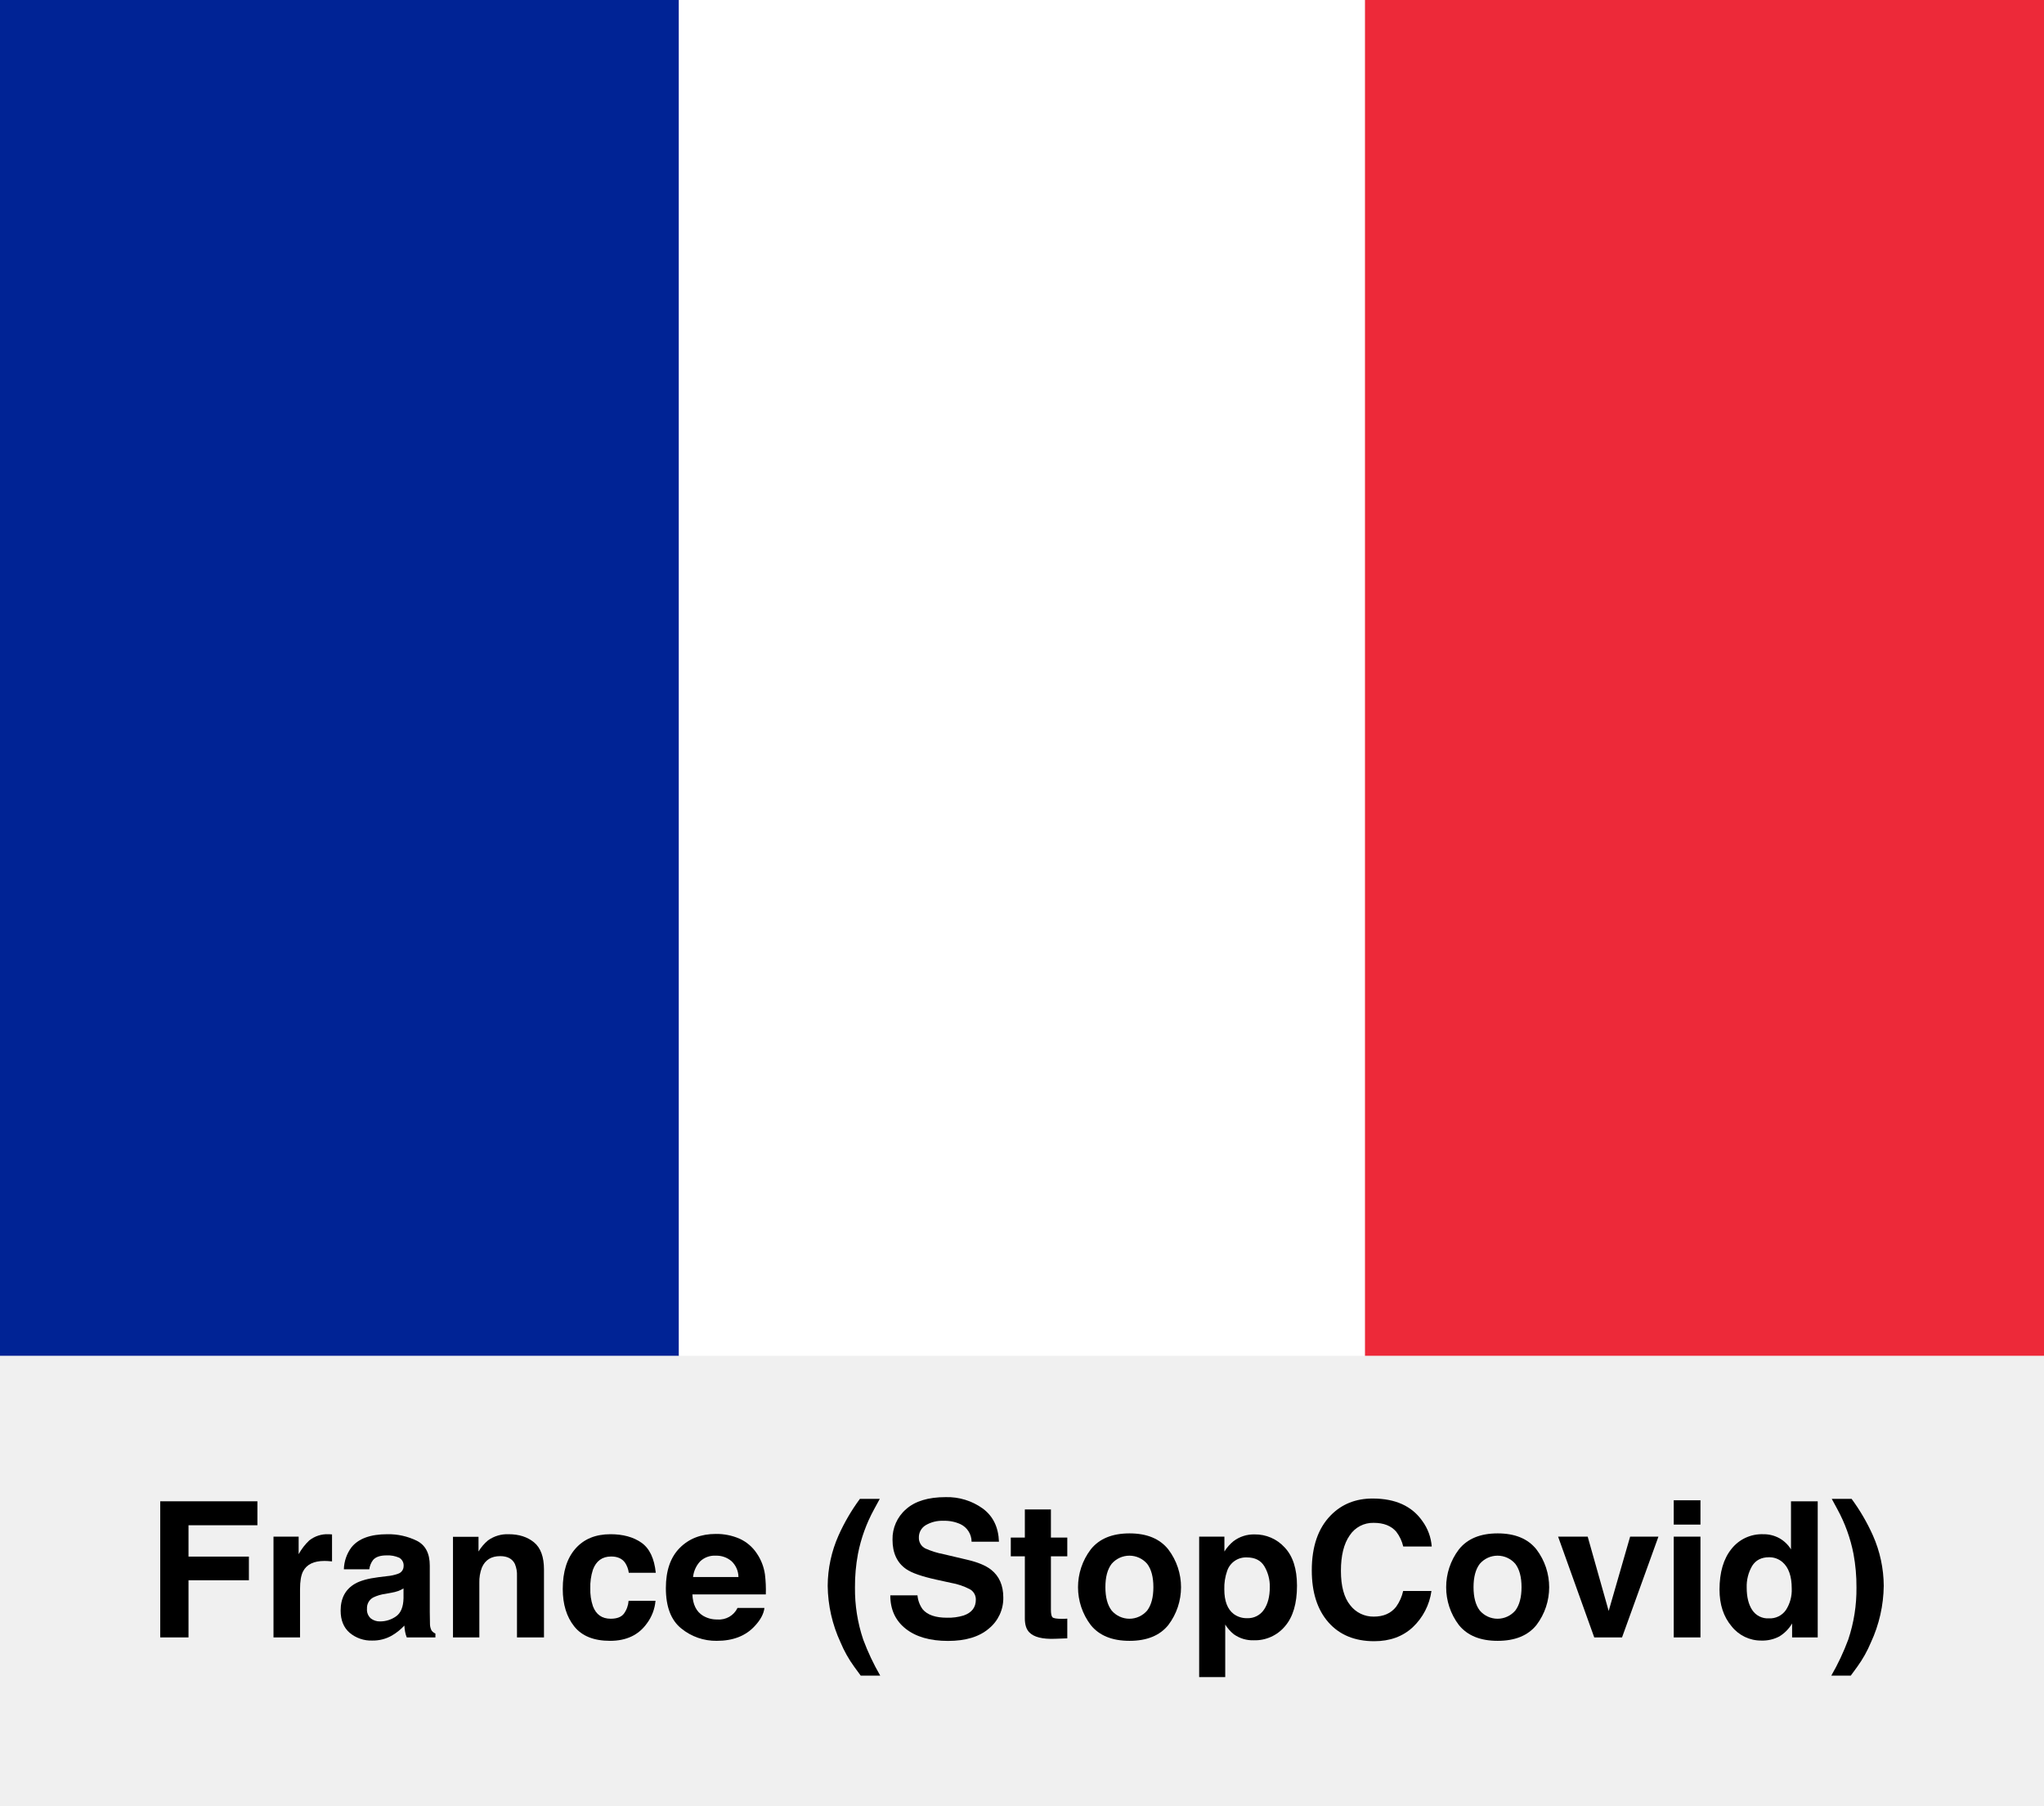
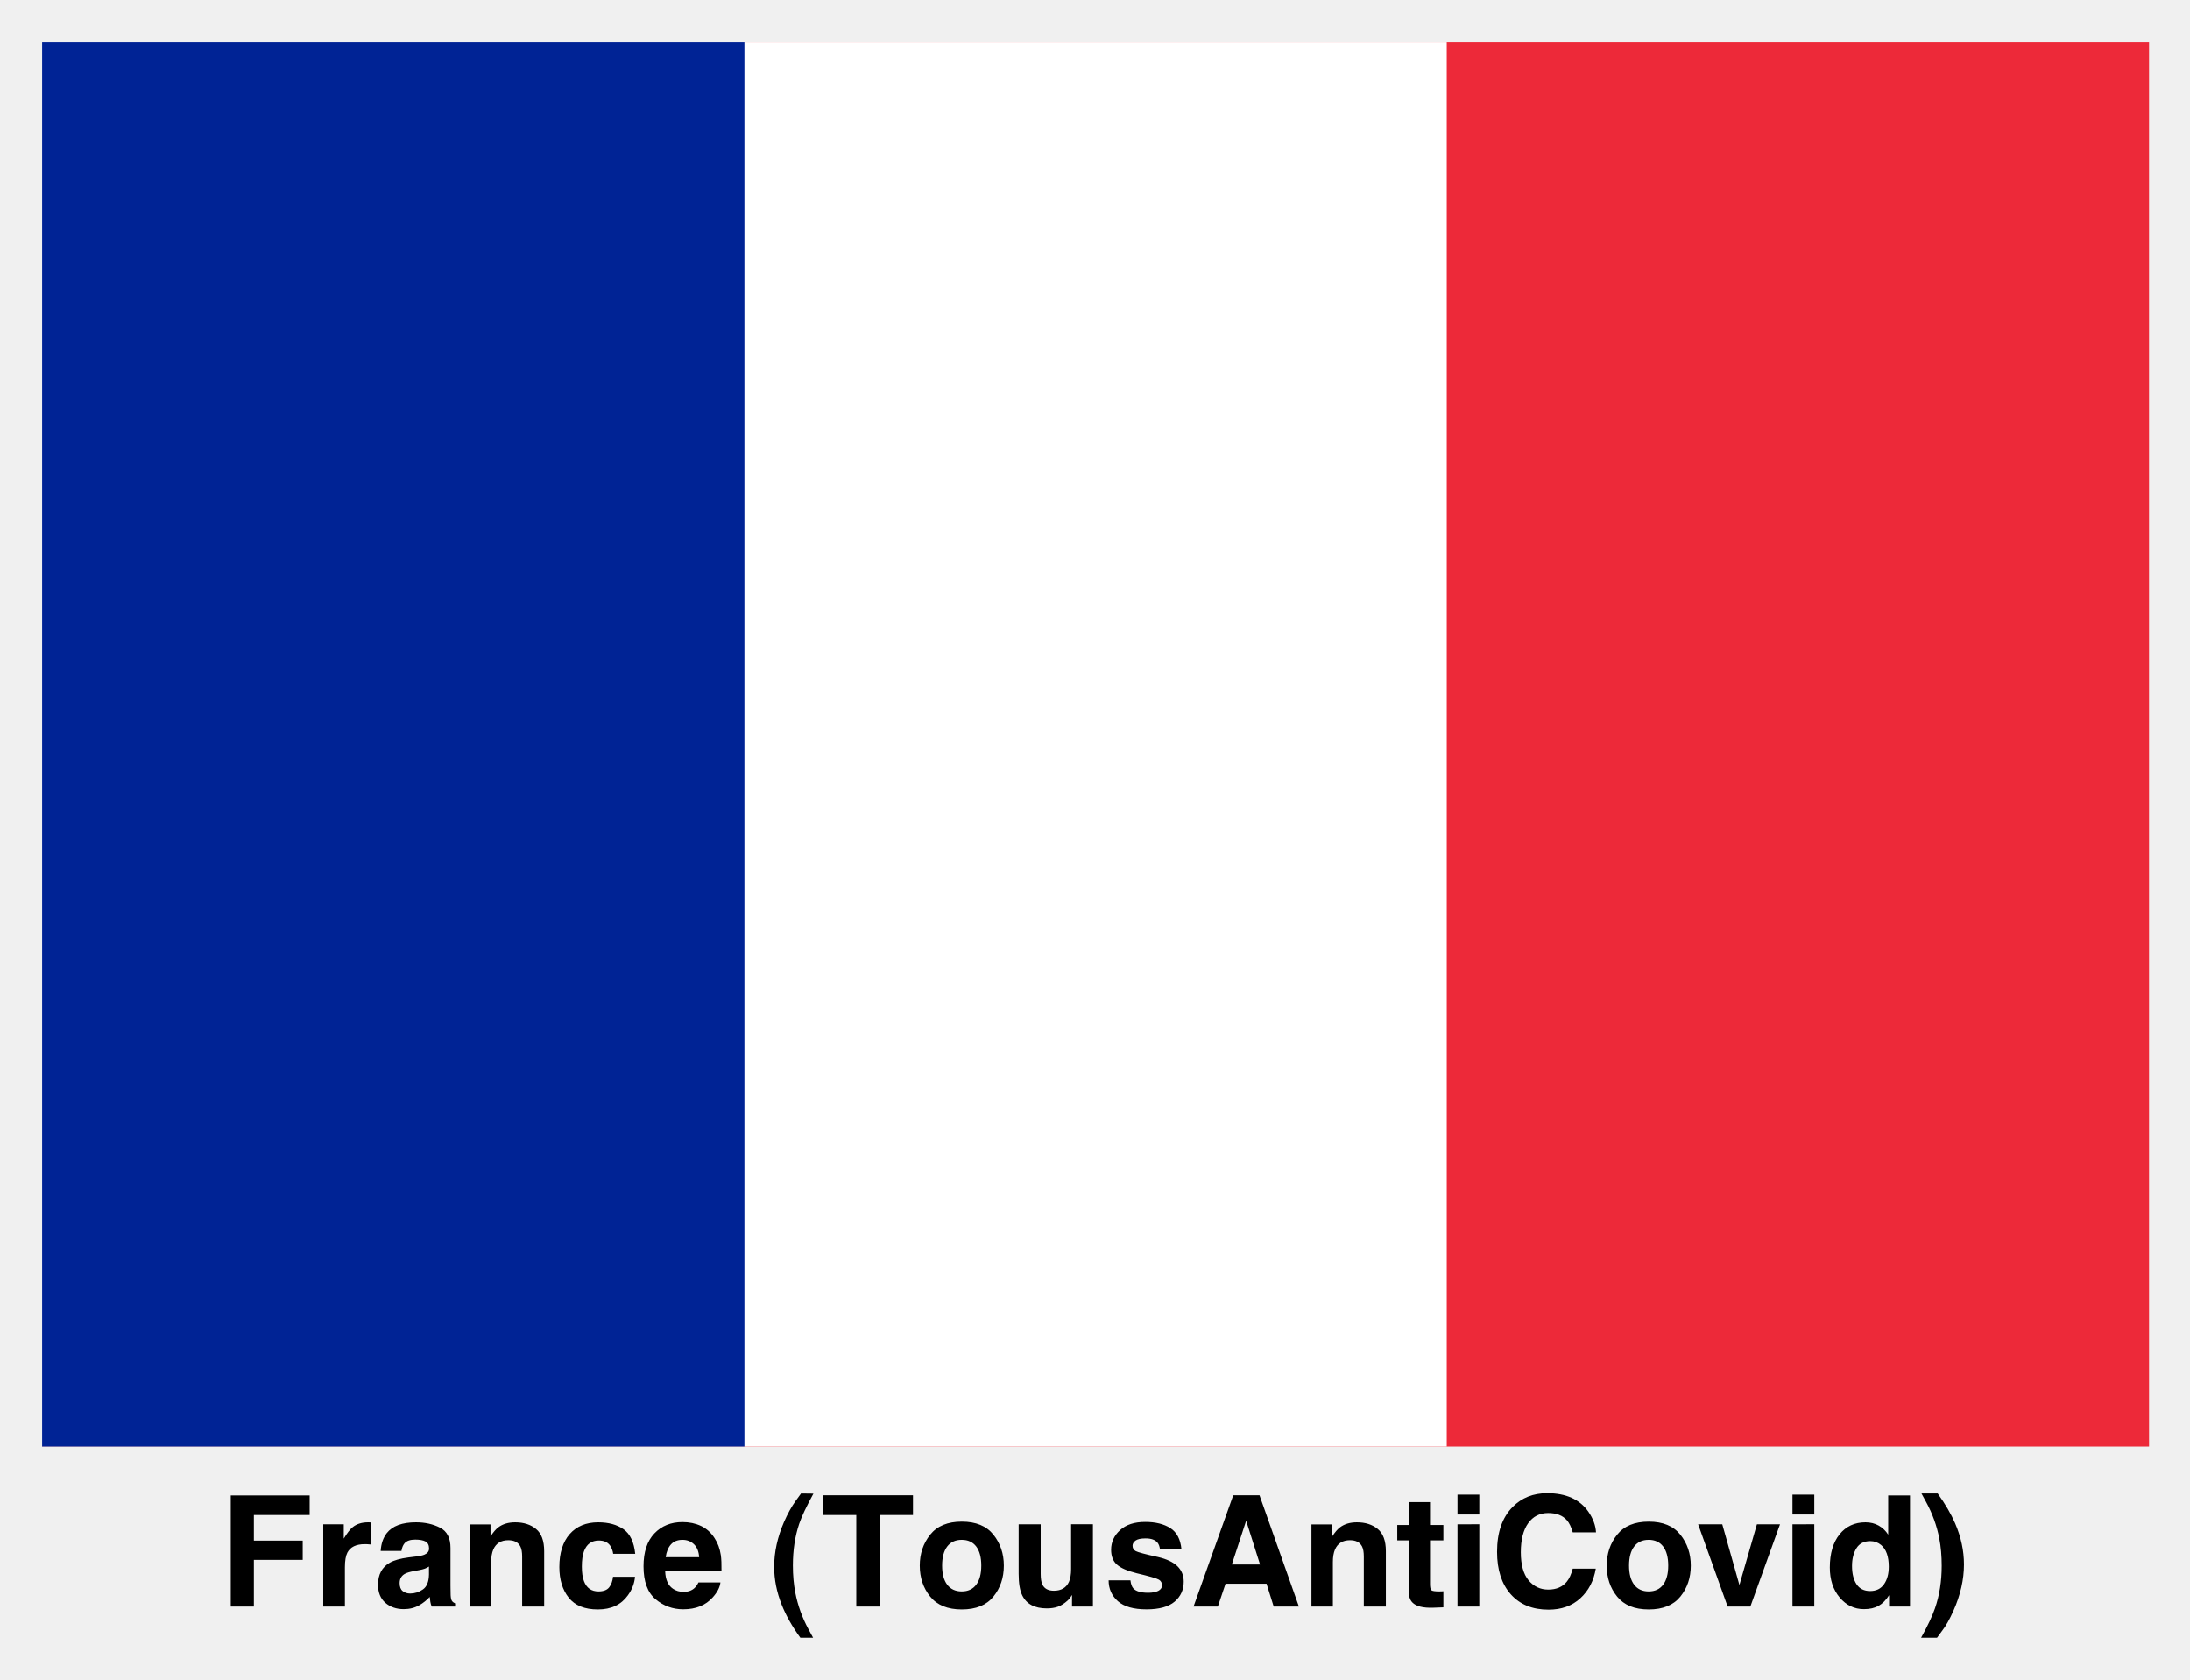
- <svg xmlns="http://www.w3.org/2000/svg" id="Layer_1" data-name="Layer 1" viewBox="0 0 900 795.167">
-   <defs>
-     <style>.cls-1{fill:#002395;}.cls-2{fill:#fff;}.cls-3{fill:#ed2939;}</style>
-   </defs>
-   <rect class="cls-1" x="-3.121" y="-7.155" width="302.074" height="604.149" />
-   <rect class="cls-2" x="298.953" y="-7.155" width="302.074" height="604.149" />
-   <rect class="cls-3" x="601.028" y="-7.155" width="302.074" height="604.149" />
-   <path d="M70.545,661.07h42.794v10.546h-30.334v13.804h26.589V695.843H83.005v25.163h-12.46Z" />
-   <path d="M145.201,675.586c.148.014.481.034.997.061v11.89q-1.099-.122-1.954-.163c-.57-.026-1.032-.041-1.385-.041q-7.003,0-9.405,4.561-1.345,2.565-1.344,7.899v21.214H120.424V676.624H131.499v7.736a24.549,24.549,0,0,1,4.683-6.067,12.749,12.749,0,0,1,8.47-2.728C144.868,675.566,145.051,675.573,145.201,675.586Z" />
-   <path d="M170.577,694.01a18.328,18.328,0,0,0,4.635-1.018,3.491,3.491,0,0,0,2.502-3.298,3.9,3.9,0,0,0-1.919-3.767,12.132,12.132,0,0,0-5.634-1.038q-4.169,0-5.902,2.036a8.393,8.393,0,0,0-1.651,4.071H151.41a16.98,16.98,0,0,1,3.271-9.568q4.622-5.864,15.867-5.863a28.298,28.298,0,0,1,13.004,2.891q5.685,2.892,5.685,10.912V709.728q0,2.117.081,5.13a6.436,6.436,0,0,0,.692,3.095,4.157,4.157,0,0,0,1.71,1.344v1.71H179.099a12.883,12.883,0,0,1-.733-2.524q-.204-1.181-.325-2.688a23.99,23.99,0,0,1-5.57,4.438,16.832,16.832,0,0,1-8.519,2.158,14.697,14.697,0,0,1-10.014-3.441q-3.952-3.439-3.952-9.751,0-8.186,6.357-11.85,3.488-1.994,10.255-2.85Zm7.096,5.416a12.765,12.765,0,0,1-2.25,1.119,18.978,18.978,0,0,1-3.116.794l-2.642.489a17.391,17.391,0,0,0-5.334,1.588,5.299,5.299,0,0,0-2.741,4.927,5.146,5.146,0,0,0,1.675,4.296,6.364,6.364,0,0,0,4.072,1.323,12.129,12.129,0,0,0,7.008-2.199q3.205-2.199,3.328-8.021Z" />
-   <path d="M235.164,679.169q4.358,3.604,4.358,11.95v29.887H227.634V694.01a12.406,12.406,0,0,0-.93-5.374q-1.699-3.42-6.468-3.421-5.861,0-8.043,5.009a17.309,17.309,0,0,0-1.132,6.759v24.023H199.457V676.705H210.695V683.18a19.624,19.624,0,0,1,4.217-4.927,14.604,14.604,0,0,1,9.041-2.688Q230.806,675.566,235.164,679.169Z" />
-   <path d="M276.86,692.544a10.278,10.278,0,0,0-1.673-4.479q-1.96-2.688-6.082-2.688-5.878,0-8.041,5.822a24.182,24.182,0,0,0-1.143,8.204,22.226,22.226,0,0,0,1.143,7.839q2.082,5.539,7.837,5.538,4.083,0,5.796-2.199a10.93,10.93,0,0,0,2.082-5.7h11.849a19.408,19.408,0,0,1-3.831,10.017q-5.462,7.614-16.181,7.614-10.72,0-15.773-6.353-5.055-6.352-5.055-16.471,0-11.42,5.584-17.772,5.584-6.352,15.407-6.352,8.354,0,13.674,3.746,5.319,3.746,6.297,13.232Z" />
-   <path d="M325.61,677.523a18.062,18.062,0,0,1,7.67,6.566,21.824,21.824,0,0,1,3.536,9.175,56.675,56.675,0,0,1,.382,8.809H304.874q.27,6.678,4.642,9.365a11.783,11.783,0,0,0,6.397,1.669,9.011,9.011,0,0,0,8.832-5.09h11.848q-.469,3.951-4.302,8.021-5.963,6.475-16.697,6.475a24.189,24.189,0,0,1-15.633-5.461q-6.773-5.461-6.772-17.769,0-11.533,6.113-17.687,6.114-6.152,15.871-6.153A25.278,25.278,0,0,1,325.61,677.523ZM308.25,687.548a12.056,12.056,0,0,0-3.091,6.869h19.992a9.679,9.679,0,0,0-3.092-7.013,10.168,10.168,0,0,0-6.882-2.393A9.205,9.205,0,0,0,308.25,687.548Z" />
-   <path d="M369.208,676.135a87.295,87.295,0,0,1,9.406-16.124h8.754l-2.483,4.561a67.889,67.889,0,0,0-7.126,19.707,77.935,77.935,0,0,0-1.303,14.74,69.608,69.608,0,0,0,3.624,22.924,104.552,104.552,0,0,0,7.491,15.88h-8.591l-2.891-3.949a52.996,52.996,0,0,1-5.986-10.668,60.755,60.755,0,0,1-5.659-24.92A55.285,55.285,0,0,1,369.208,676.135Z" />
-   <path d="M403.981,702.48a12.165,12.165,0,0,0,2.286,6.148q3.117,3.706,10.685,3.705a22.993,22.993,0,0,0,7.358-.978q5.363-1.872,5.363-6.962a5.131,5.131,0,0,0-2.627-4.602,28.515,28.515,0,0,0-8.333-2.81l-6.498-1.425q-9.579-2.117-13.161-4.602-6.069-4.153-6.067-12.988a17.248,17.248,0,0,1,5.936-13.396q5.936-5.333,17.436-5.334a26.743,26.743,0,0,1,16.385,5.028q6.779,5.03,7.11,14.598H427.801a8.593,8.593,0,0,0-4.842-7.695,16.594,16.594,0,0,0-7.472-1.507,14.223,14.223,0,0,0-7.932,1.954,6.184,6.184,0,0,0-2.964,5.456,5.146,5.146,0,0,0,2.922,4.805,36.252,36.252,0,0,0,7.974,2.484l10.532,2.483q6.926,1.629,10.381,4.356,5.366,4.236,5.366,12.257a17.219,17.219,0,0,1-6.358,13.66q-6.359,5.436-17.964,5.436-11.854,0-18.644-5.354-6.791-5.354-6.791-14.72Z" />
-   <path d="M445.064,685.297v-8.266h6.188V664.654h11.482v12.378h7.207v8.266h-7.207v23.453q0,2.728.692,3.399.691.672,4.234.672c.353,0,.726-.006,1.12-.02q.589-.021,1.16-.062v8.673l-5.497.203q-8.225.286-11.237-2.85-1.956-1.995-1.955-6.148V685.297Z" />
-   <path d="M514.406,715.576q-5.619,6.936-17.061,6.937-11.442,0-17.061-6.937a27.535,27.535,0,0,1,0-33.339q5.619-7.039,17.061-7.039,11.44,0,17.061,7.039a27.535,27.535,0,0,1,0,33.339Zm-9.284-6.413q2.728-3.62,2.729-10.287,0-6.668-2.729-10.266a10.313,10.313,0,0,0-15.655,0q-2.748,3.598-2.749,10.266,0,6.668,2.749,10.287a10.276,10.276,0,0,0,15.655,0Z" />
-   <path d="M565.654,681.388q5.43,5.741,5.431,16.857,0,11.726-5.308,17.875a17.228,17.228,0,0,1-13.667,6.148,14.329,14.329,0,0,1-8.853-2.647,17.085,17.085,0,0,1-3.77-4.275v23.128H528.006V676.624h11.115V683.18a18.665,18.665,0,0,1,4.017-4.561,14.816,14.816,0,0,1,9.261-2.973A17.55,17.55,0,0,1,565.654,681.388Zm-8.906,8.347q-2.366-3.948-7.671-3.949a8.725,8.725,0,0,0-8.762,5.985,22.479,22.479,0,0,0-1.234,8.062q0,7.736,4.151,10.871a9.526,9.526,0,0,0,5.842,1.833,8.494,8.494,0,0,0,7.468-3.746q2.571-3.746,2.572-9.977A17.329,17.329,0,0,0,556.748,689.735Z" />
-   <path d="M585.938,667.259q7.251-7.411,18.449-7.41,14.985,0,21.914,9.935a21.662,21.662,0,0,1,4.108,11.197h-12.541a17.099,17.099,0,0,0-3.071-6.515q-3.352-3.908-9.933-3.909a12.24,12.24,0,0,0-10.571,5.518q-3.869,5.518-3.868,15.615,0,10.099,4.082,15.126a12.793,12.793,0,0,0,10.376,5.029q6.451,0,9.838-4.316a18.937,18.937,0,0,0,3.106-6.963h12.46a27.039,27.039,0,0,1-8.238,15.962q-6.625,6.148-16.979,6.147-12.809,0-20.141-8.306-7.332-8.347-7.331-22.884Q577.6,675.769,585.938,667.259Z" />
-   <path d="M676.503,715.576q-5.619,6.936-17.061,6.937-11.442,0-17.061-6.937a27.535,27.535,0,0,1,0-33.339q5.619-7.039,17.061-7.039,11.44,0,17.061,7.039a27.535,27.535,0,0,1,0,33.339Zm-9.284-6.413q2.728-3.62,2.729-10.287,0-6.668-2.729-10.266a10.313,10.313,0,0,0-15.655,0q-2.748,3.598-2.749,10.266,0,6.668,2.749,10.287a10.276,10.276,0,0,0,15.655,0Z" />
-   <path d="M717.77,676.624h12.46l-16.026,44.382H701.967l-15.916-44.382h13.03l9.242,32.736Z" />
-   <path d="M748.735,671.33H736.968v-10.708h11.768Zm-11.768,5.294h11.768v44.382H736.968Z" />
-   <path d="M783.508,677.336a14.108,14.108,0,0,1,5.09,4.907V661.07h11.768v59.937h-11.279v-6.148a16.365,16.365,0,0,1-5.659,5.741,15.894,15.894,0,0,1-7.899,1.792,16.493,16.493,0,0,1-13.091-6.291q-5.314-6.292-5.313-16.145,0-11.36,5.232-17.875a17.021,17.021,0,0,1,13.986-6.515A14.316,14.316,0,0,1,783.508,677.336Zm2.851,31.617a16.187,16.187,0,0,0,2.564-9.486q0-8.145-4.112-11.646a8.854,8.854,0,0,0-5.863-2.117q-5.09,0-7.472,3.848a17.828,17.828,0,0,0-2.382,9.548q0,6.149,2.423,9.834a8.194,8.194,0,0,0,7.35,3.685A8.569,8.569,0,0,0,786.358,708.953Z" />
-   <path d="M824.682,676.135a55.372,55.372,0,0,1,4.755,22.15,60.848,60.848,0,0,1-5.649,24.92,53.048,53.048,0,0,1-5.975,10.668l-2.886,3.949h-8.576a104.815,104.815,0,0,0,7.464-15.88,69.865,69.865,0,0,0,3.611-22.924,78.273,78.273,0,0,0-1.298-14.74,68.111,68.111,0,0,0-7.1-19.707l-2.476-4.561H815.292A87.411,87.411,0,0,1,824.682,676.135Z" />
+ <svg xmlns="http://www.w3.org/2000/svg" role="img" viewBox="-17.99 -17.99 935.48 717.48">
+   <path fill="#ED2939" d="M0 0h900v600H0z" />
+   <path fill="#fff" d="M0 0h600v600H0z" />
+   <path fill="#002395" d="M0 0h300v600H0z" />
+   <path d="M80.584 620.874v47.461h9.868v-19.929h20.864v-8.254H90.452v-10.923h23.827v-8.355zm59.118 11.492c-.119-.009-.257-.009-.431-.009-2.751 0-4.989.715-6.704 2.155-1.055.862-2.293 2.467-3.714 4.806v-6.126h-8.768v35.144h9.254v-16.792c0-2.825.358-4.907 1.064-6.264 1.266-2.403 3.751-3.604 7.447-3.604.284 0 .651.009 1.101.028.449.028.963.064 1.541.128v-9.41c-.404-.028-.669-.037-.789-.055zm25.551 18.884v3.421c-.064 3.072-.926 5.191-2.595 6.346-1.66 1.165-3.485 1.743-5.457 1.743-1.247 0-2.311-.348-3.182-1.046-.871-.697-1.302-1.834-1.302-3.403 0-1.761.706-3.063 2.128-3.907.835-.495 2.229-.908 4.155-1.256l2.064-.385c1.036-.193 1.843-.404 2.44-.624.587-.229 1.174-.523 1.752-.89zm-5.576-4.292l-3.127.385c-3.54.459-6.227 1.211-8.061 2.265-3.329 1.935-4.998 5.062-4.998 9.382 0 3.329 1.046 5.906 3.118 7.722 2.073 1.816 4.696 2.724 7.878 2.724 2.495 0 4.732-.569 6.713-1.715 1.651-.963 3.109-2.137 4.384-3.513.064.798.147 1.504.257 2.128.101.624.303 1.293.578 1.999h9.997v-1.357c-.605-.275-1.055-.633-1.357-1.064-.303-.422-.486-1.238-.55-2.449-.037-1.587-.064-2.944-.064-4.063v-16.114c0-4.237-1.486-7.117-4.476-8.648-2.99-1.522-6.411-2.284-10.253-2.284-5.915 0-10.079 1.541-12.51 4.641-1.532 1.981-2.385 4.503-2.586 7.575h8.869c.22-1.357.651-2.43 1.293-3.219.899-1.082 2.44-1.614 4.613-1.614 1.935 0 3.403.275 4.402.816.99.55 1.495 1.55 1.495 2.99 0 1.183-.651 2.045-1.963 2.605-.734.33-1.953.596-3.65.807zm.486-14.701zm50.827 2.953c-2.311-1.908-5.283-2.852-8.914-2.852-2.898 0-5.292.706-7.19 2.128-1.055.789-2.164 2.091-3.347 3.898v-5.127h-8.869v35.08h9.153v-19.021c0-2.174.303-3.953.908-5.356 1.156-2.641 3.302-3.962 6.411-3.962 2.54 0 4.255.899 5.163 2.705.495.991.743 2.412.743 4.255v21.378h9.41v-23.662c0-4.411-1.156-7.566-3.467-9.465zm-12.299-2.953zm45.242 13.546h9.41c-.514-5.007-2.174-8.502-4.98-10.483-2.806-1.972-6.411-2.962-10.813-2.962-5.182 0-9.245 1.678-12.189 5.026-2.944 3.357-4.421 8.052-4.421 14.087 0 5.356 1.33 9.712 3.999 13.06 2.669 3.357 6.823 5.035 12.473 5.035 5.659 0 9.923-2.009 12.803-6.035 1.807-2.495 2.816-5.136 3.036-7.933h-9.382c-.202 1.853-.743 3.357-1.651 4.521-.899 1.156-2.43 1.743-4.576 1.743-3.026 0-5.09-1.467-6.191-4.393-.605-1.568-.899-3.641-.899-6.218 0-2.705.293-4.879.899-6.512 1.137-3.072 3.256-4.613 6.356-4.613 2.164 0 3.769.706 4.797 2.128.715 1.055 1.156 2.238 1.33 3.549zm-6.227-13.546zm30.87 9.575c1.174-1.33 2.825-1.999 4.952-1.999 1.953 0 3.595.633 4.916 1.889 1.321 1.256 2.054 3.1 2.21 5.53h-14.289c.303-2.284 1.046-4.081 2.21-5.42zm12.849-7.933c-2.339-1.091-4.971-1.642-7.896-1.642-4.925 0-8.924 1.623-12.014 4.87-3.082 3.247-4.622 7.915-4.622 13.995 0 6.493 1.706 11.18 5.127 14.059 3.421 2.88 7.364 4.32 11.831 4.32 5.42 0 9.63-1.715 12.638-5.127 1.935-2.155 3.026-4.274 3.256-6.356h-9.382c-.495 1.036-1.064 1.843-1.706 2.421-1.183 1.073-2.724 1.614-4.613 1.614-1.779 0-3.311-.44-4.576-1.33-2.082-1.412-3.192-3.889-3.32-7.41h24.056c.037-3.036-.055-5.356-.293-6.97-.413-2.751-1.302-5.163-2.678-7.254-1.522-2.357-3.458-4.09-5.805-5.191zm-7.254-1.642zm42.719 0c-2.788 6.447-4.191 12.812-4.191 19.085 0 5.439 1.082 10.85 3.228 16.224 1.825 4.622 4.485 9.318 7.961 14.087h5.448l-1.963-3.613c-2.705-4.98-4.586-10.198-5.64-15.637-.688-3.54-1.036-7.42-1.036-11.638 0-6.53.899-12.445 2.678-17.728 1.073-3.164 3.109-7.475 6.099-12.931l-5.292-.064-2.293 3.155c-1.779 2.476-3.448 5.494-4.998 9.061zm55.11-11.446H333.498v8.419h14.28v39.106h9.997v-39.106h14.225zm27.018 38.18c-1.44 1.908-3.503 2.871-6.191 2.871-2.687 0-4.76-.963-6.209-2.871-1.449-1.917-2.174-4.631-2.174-8.162 0-3.522.725-6.236 2.174-8.144 1.449-1.898 3.522-2.852 6.209-2.852s4.751.954 6.191 2.852c1.44 1.908 2.155 4.622 2.155 8.144 0 3.531-.715 6.246-2.155 8.162zm7.346 5.072c2.971-3.659 4.448-8.071 4.448-13.234 0-5.072-1.477-9.465-4.448-13.188-2.962-3.714-7.465-5.576-13.509-5.576-6.035 0-10.538 1.862-13.509 5.576-2.962 3.724-4.448 8.117-4.448 13.188 0 5.163 1.486 9.575 4.448 13.234 2.971 3.668 7.475 5.503 13.509 5.503 6.044 0 10.547-1.834 13.509-5.503zm-13.509-31.806zm33.695.935h-9.41v21.185c0 4.017.504 7.062 1.513 9.125 1.807 3.742 5.31 5.613 10.51 5.613 1.807 0 3.375-.238 4.723-.715 1.339-.468 2.733-1.348 4.173-2.641.477-.413.88-.88 1.229-1.422.339-.532.559-.862.642-.963v4.962h8.933V633.191h-9.318v19.122c0 2.256-.303 4.072-.908 5.448-1.156 2.54-3.302 3.806-6.447 3.806-2.449 0-4.09-.89-4.934-2.678-.468-1.009-.706-2.513-.706-4.512zm6.447-.935zm31.888 24.863h-9.318c0 3.604 1.321 6.576 3.953 8.914 2.632 2.329 6.713 3.494 12.234 3.494 5.42 0 9.419-1.101 12.014-3.302 2.586-2.201 3.879-5.044 3.879-8.529 0-2.641-.899-4.852-2.705-6.612-1.825-1.743-4.567-3.036-8.227-3.898-5.475-1.201-8.667-2.054-9.575-2.55-.899-.468-1.348-1.238-1.348-2.284 0-.844.422-1.577 1.266-2.201.853-.614 2.274-.926 4.274-.926 2.43 0 4.155.614 5.163 1.862.532.688.871 1.623 1 2.806h9.19c-.413-4.292-1.999-7.319-4.76-9.07-2.761-1.752-6.337-2.632-10.721-2.632-4.622 0-8.199 1.165-10.749 3.503-2.55 2.329-3.824 5.118-3.824 8.364 0 2.751.816 4.861 2.449 6.319 1.632 1.486 4.439 2.715 8.419 3.705 5.521 1.311 8.713 2.238 9.575 2.779.862.532 1.293 1.321 1.293 2.348 0 1.073-.532 1.88-1.596 2.421-1.064.532-2.504.807-4.31.807-3.072 0-5.182-.614-6.319-1.843-.642-.688-1.064-1.843-1.256-3.476zm7.034-24.863zm36.272 18.122l6.126-18.7 5.934 18.7zm.605-29.568l-16.958 47.525h10.382l3.292-9.767h17.508l3.063 9.767h10.767l-16.829-47.525zm5.549 0zm56.183 14.399c-2.311-1.908-5.283-2.852-8.914-2.852-2.898 0-5.301.706-7.19 2.128-1.055.789-2.174 2.091-3.357 3.898v-5.127H542.207v35.08h9.153v-19.021c0-2.174.303-3.953.908-5.356 1.156-2.641 3.292-3.962 6.411-3.962 2.54 0 4.255.899 5.163 2.705.495.991.734 2.412.734 4.255v21.378h9.419v-23.662c0-4.411-1.156-7.566-3.467-9.465zm-12.299-2.953zm20.635 7.805h4.897v21.635c0 2.192.523 3.815 1.55 4.87 1.587 1.651 4.558 2.403 8.896 2.256l4.356-.165v-6.869a14.923 14.923 0 0 1-.917.055c-.312.009-.605.018-.89.018-1.871 0-2.99-.183-3.357-.541-.358-.349-.541-1.247-.541-2.687v-18.572h5.704v-6.548h-5.704v-9.795h-9.098v9.795h-4.897zm35.043-11.06v-8.483h-9.318v8.483zm-9.318 4.191v35.144h9.318V633.191zm23.57-7.41c-4.448 4.485-6.667 10.886-6.667 19.177 0 7.676 1.953 13.72 5.86 18.122 3.916 4.384 9.29 6.576 16.123 6.576 5.53 0 10.061-1.623 13.592-4.87 3.54-3.237 5.732-7.456 6.594-12.638h-9.832c-.669 2.449-1.504 4.292-2.513 5.512-1.834 2.284-4.485 3.421-7.97 3.421-3.393 0-6.191-1.33-8.401-3.98-2.201-2.66-3.302-6.649-3.302-11.978 0-5.328 1.046-9.456 3.127-12.363 2.082-2.916 4.934-4.375 8.548-4.375 3.54 0 6.218 1.036 8.025 3.1 1.009 1.156 1.834 2.88 2.485 5.154h9.932c-.156-2.962-1.247-5.915-3.292-8.869-3.696-5.237-9.547-7.86-17.544-7.86-5.97 0-10.895 1.953-14.766 5.87zm14.481-6.42zm49.809 39.629c-1.44 1.908-3.503 2.871-6.191 2.871-2.687 0-4.751-.963-6.2-2.871-1.458-1.917-2.183-4.631-2.183-8.162 0-3.522.725-6.236 2.183-8.144 1.449-1.898 3.513-2.852 6.2-2.852 2.687 0 4.751.954 6.191 2.852 1.44 1.908 2.164 4.622 2.164 8.144 0 3.531-.725 6.246-2.164 8.162zm7.355 5.072c2.962-3.659 4.448-8.071 4.448-13.234 0-5.072-1.486-9.465-4.448-13.188-2.962-3.714-7.465-5.576-13.509-5.576s-10.547 1.862-13.509 5.576c-2.971 3.724-4.448 8.117-4.448 13.188 0 5.163 1.477 9.575 4.448 13.234 2.962 3.668 7.465 5.503 13.509 5.503s10.547-1.834 13.509-5.503zm-13.509-31.806zm46.205.935l-7.484 25.927-7.319-25.927h-10.318l12.61 35.144h9.703l12.675-35.144zm24.505-4.191v-8.483h-9.318v8.483zm-9.318 4.191v35.144h9.318V633.191zm36.85.569c-1.651-.935-3.549-1.403-5.677-1.403-4.622 0-8.309 1.715-11.07 5.154-2.761 3.439-4.145 8.162-4.145 14.16 0 5.2 1.403 9.456 4.21 12.785 2.806 3.32 6.255 4.98 10.363 4.98 2.495 0 4.576-.477 6.255-1.422 1.678-.945 3.173-2.458 4.485-4.549v4.87h8.933v-47.461h-9.318v16.765c-1.036-1.651-2.375-2.944-4.035-3.879zm2.256 25.037c-1.348 1.926-3.329 2.898-5.934 2.898-2.595 0-4.54-.972-5.815-2.916-1.284-1.944-1.917-4.54-1.917-7.786 0-3.008.624-5.53 1.88-7.566 1.256-2.027 3.228-3.045 5.915-3.045 1.77 0 3.311.559 4.65 1.678 2.164 1.843 3.256 4.925 3.256 9.217 0 3.082-.679 5.585-2.036 7.52zm30.375-25.991c-1.697-3.953-4.182-8.208-7.447-12.766h-6.933l1.963 3.604c2.715 4.971 4.595 10.171 5.649 15.609.688 3.568 1.027 7.456 1.027 11.675 0 6.576-.954 12.629-2.871 18.15-1.119 3.265-3.091 7.456-5.934 12.574h6.805l2.293-3.127c1.477-1.889 3.063-4.705 4.742-8.447 2.981-6.686 4.476-13.262 4.476-19.736 0-5.888-1.256-11.73-3.769-17.535z" />
</svg>
